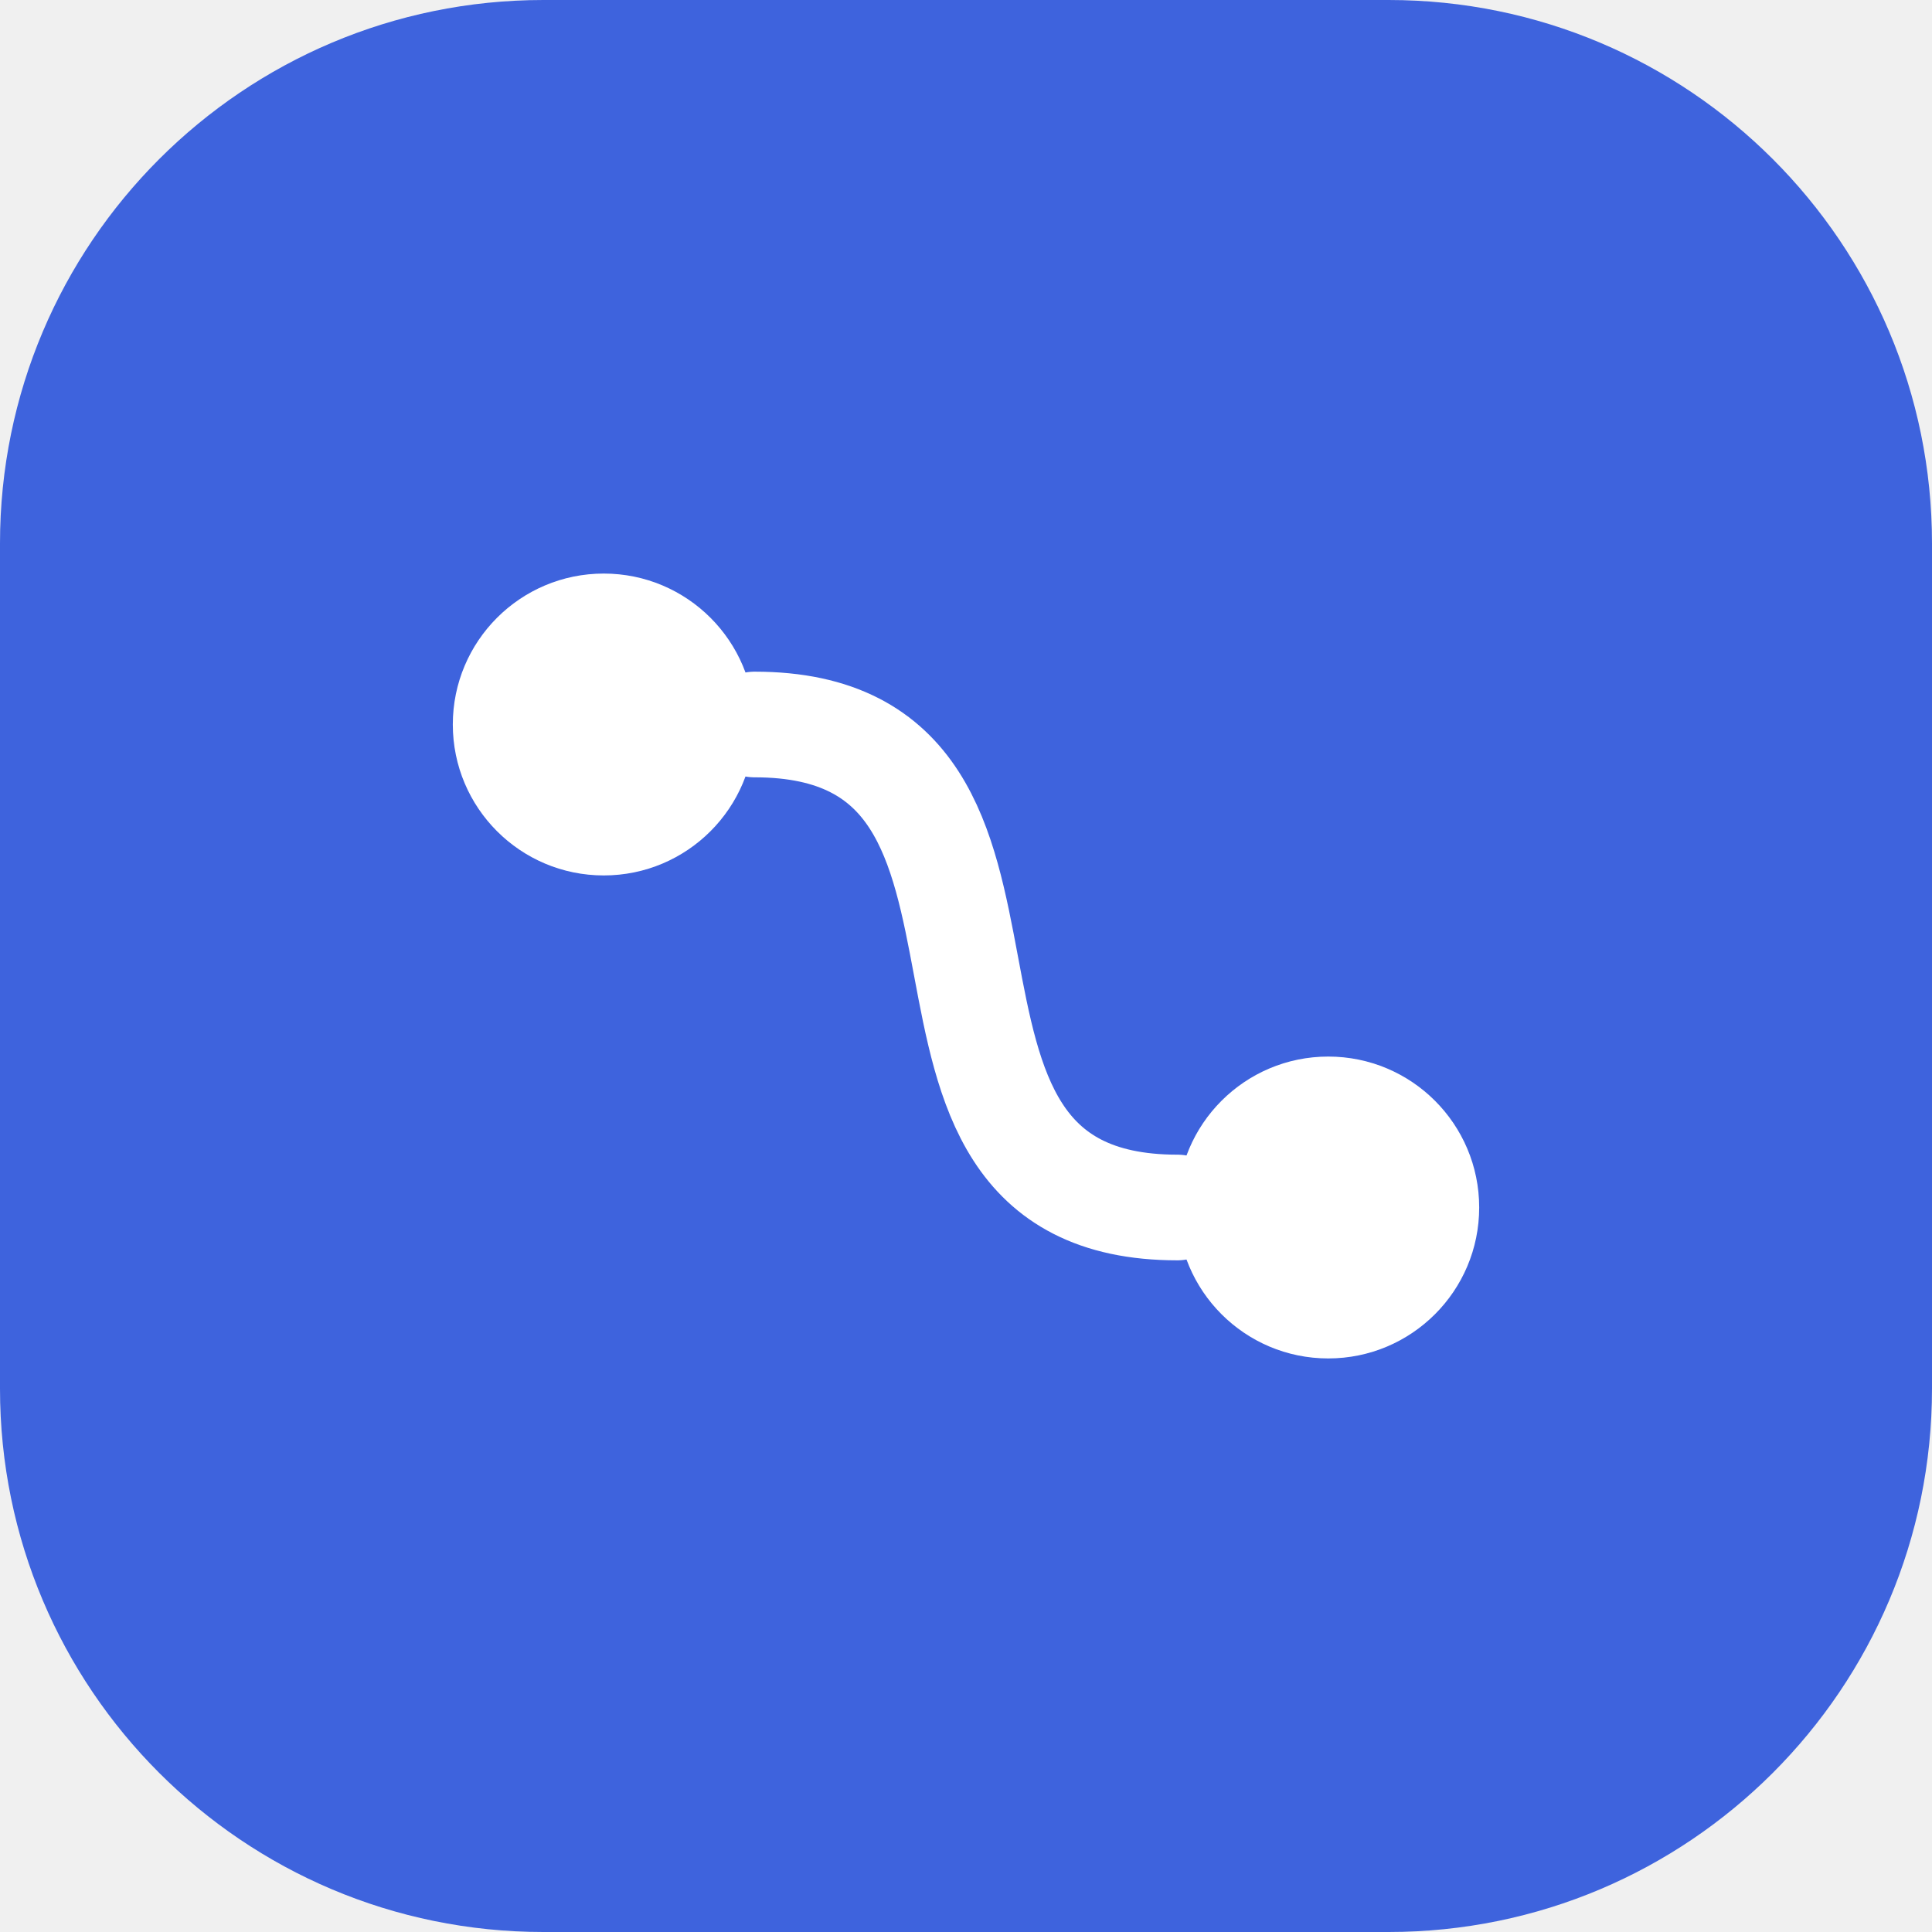
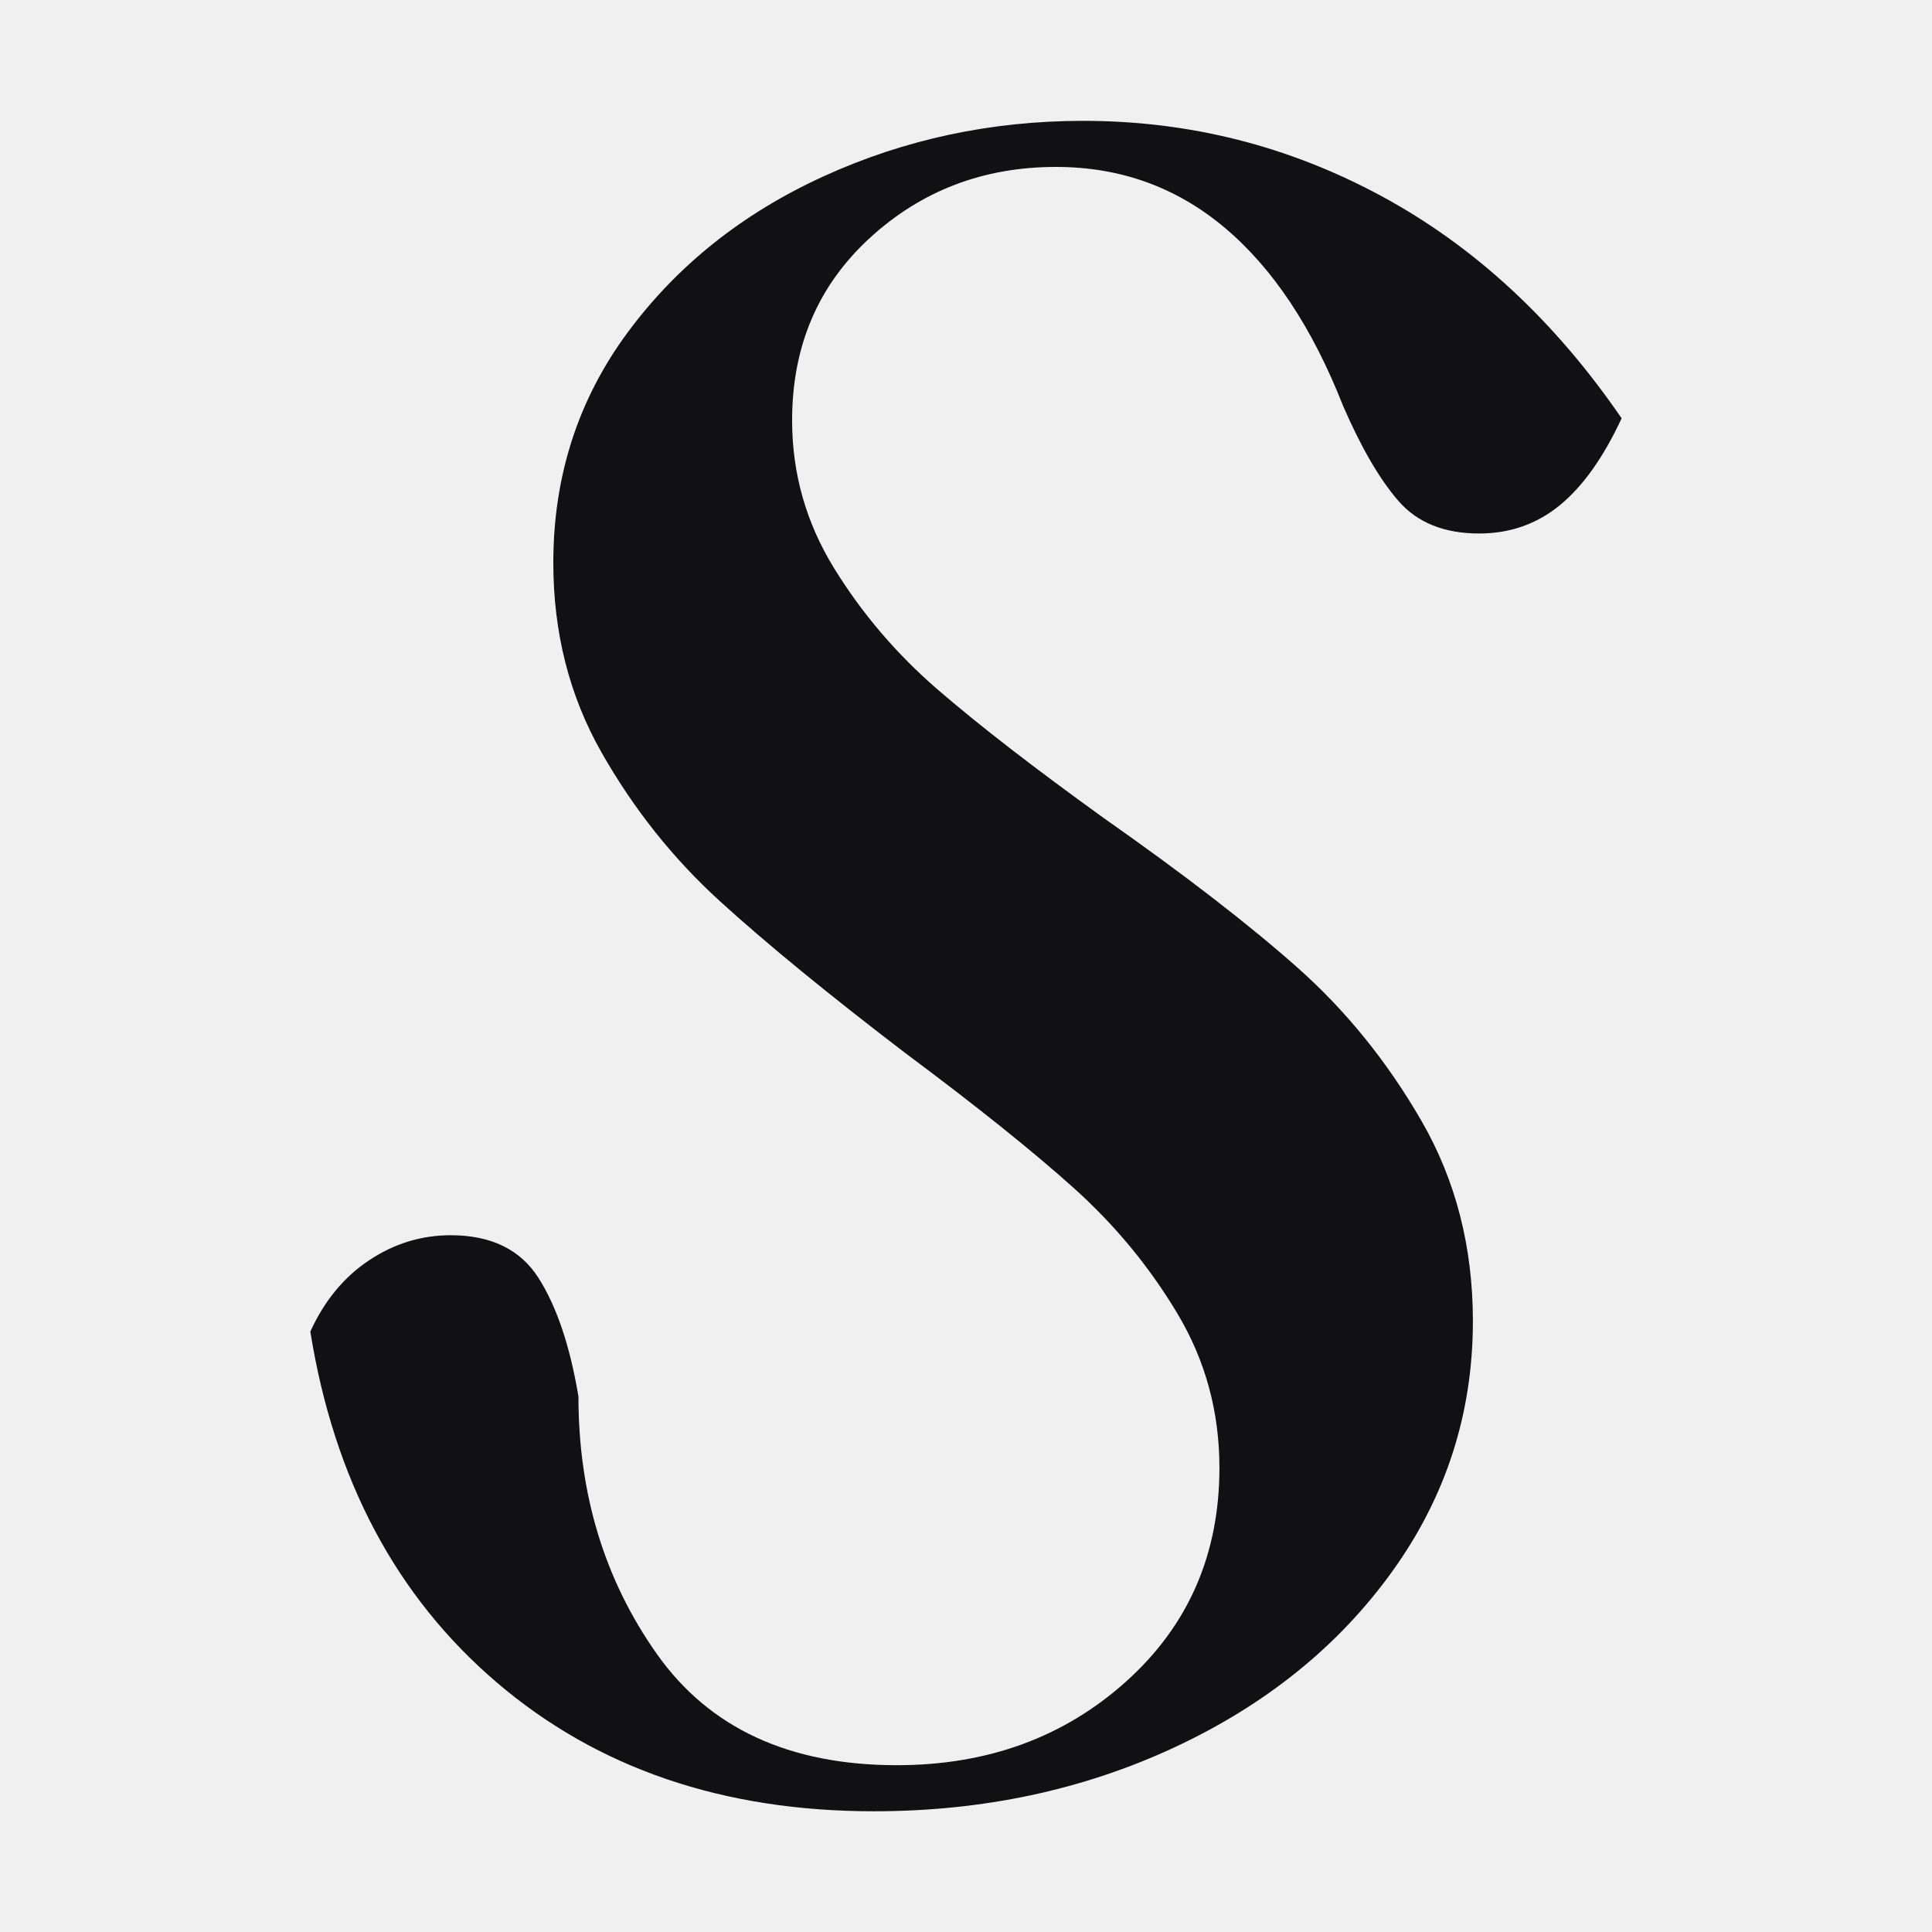
<svg xmlns="http://www.w3.org/2000/svg" viewBox="0 0 64 64">
-   <rect width="64" height="64" rx="18" fill="#3e63dd" />
-   <circle cx="20" cy="24" r="5" fill="#fff" />
-   <circle cx="44" cy="40" r="5" fill="#fff" />
-   <path d="M25 24 C 36 24, 28 40, 39 40" fill="none" stroke="#fff" stroke-width="3.5" stroke-linecap="round" />
+   <style>path{fill:#111113}@media (prefers-color-scheme:dark){path{fill:#fff}}</style>
+   <path transform="translate(10.28 58.96) scale(0.06939)" d="M269 15Q161 15 89-46.5Q17-108 0-214L0-214Q10-236 28-248Q46-260 67-260L67-260Q96-260 109-239.5Q122-219 128-183L128-183Q128-113 165.5-60Q203-7 280-7L280-7Q345-7 389.5-47Q434-87 434-149L434-149Q434-189 414-222.5Q394-256 364.5-282.5Q335-309 284-347L284-347Q229-389 195.5-419.5Q162-450 139-490.5Q116-531 116-581L116-581Q116-643 151.5-691Q187-739 245-765.5Q303-792 369-792L369-792Q445-792 511.5-756Q578-720 626-650L626-650Q613-622 596.5-608.5Q580-595 558-595L558-595Q533-595 519.5-610.5Q506-626 493-656L493-656Q471-712 436.5-741Q402-770 356-770L356-770Q304-770 267-736Q230-702 230-649L230-649Q230-611 250-578.5Q270-546 299.5-520.5Q329-495 379-459L379-459Q436-419 471-388Q506-357 530.5-314.5Q555-272 555-219L555-219Q555-153 516.5-99.5Q478-46 412.5-15.5Q347 15 269 15L269 15Z" />
</svg>
